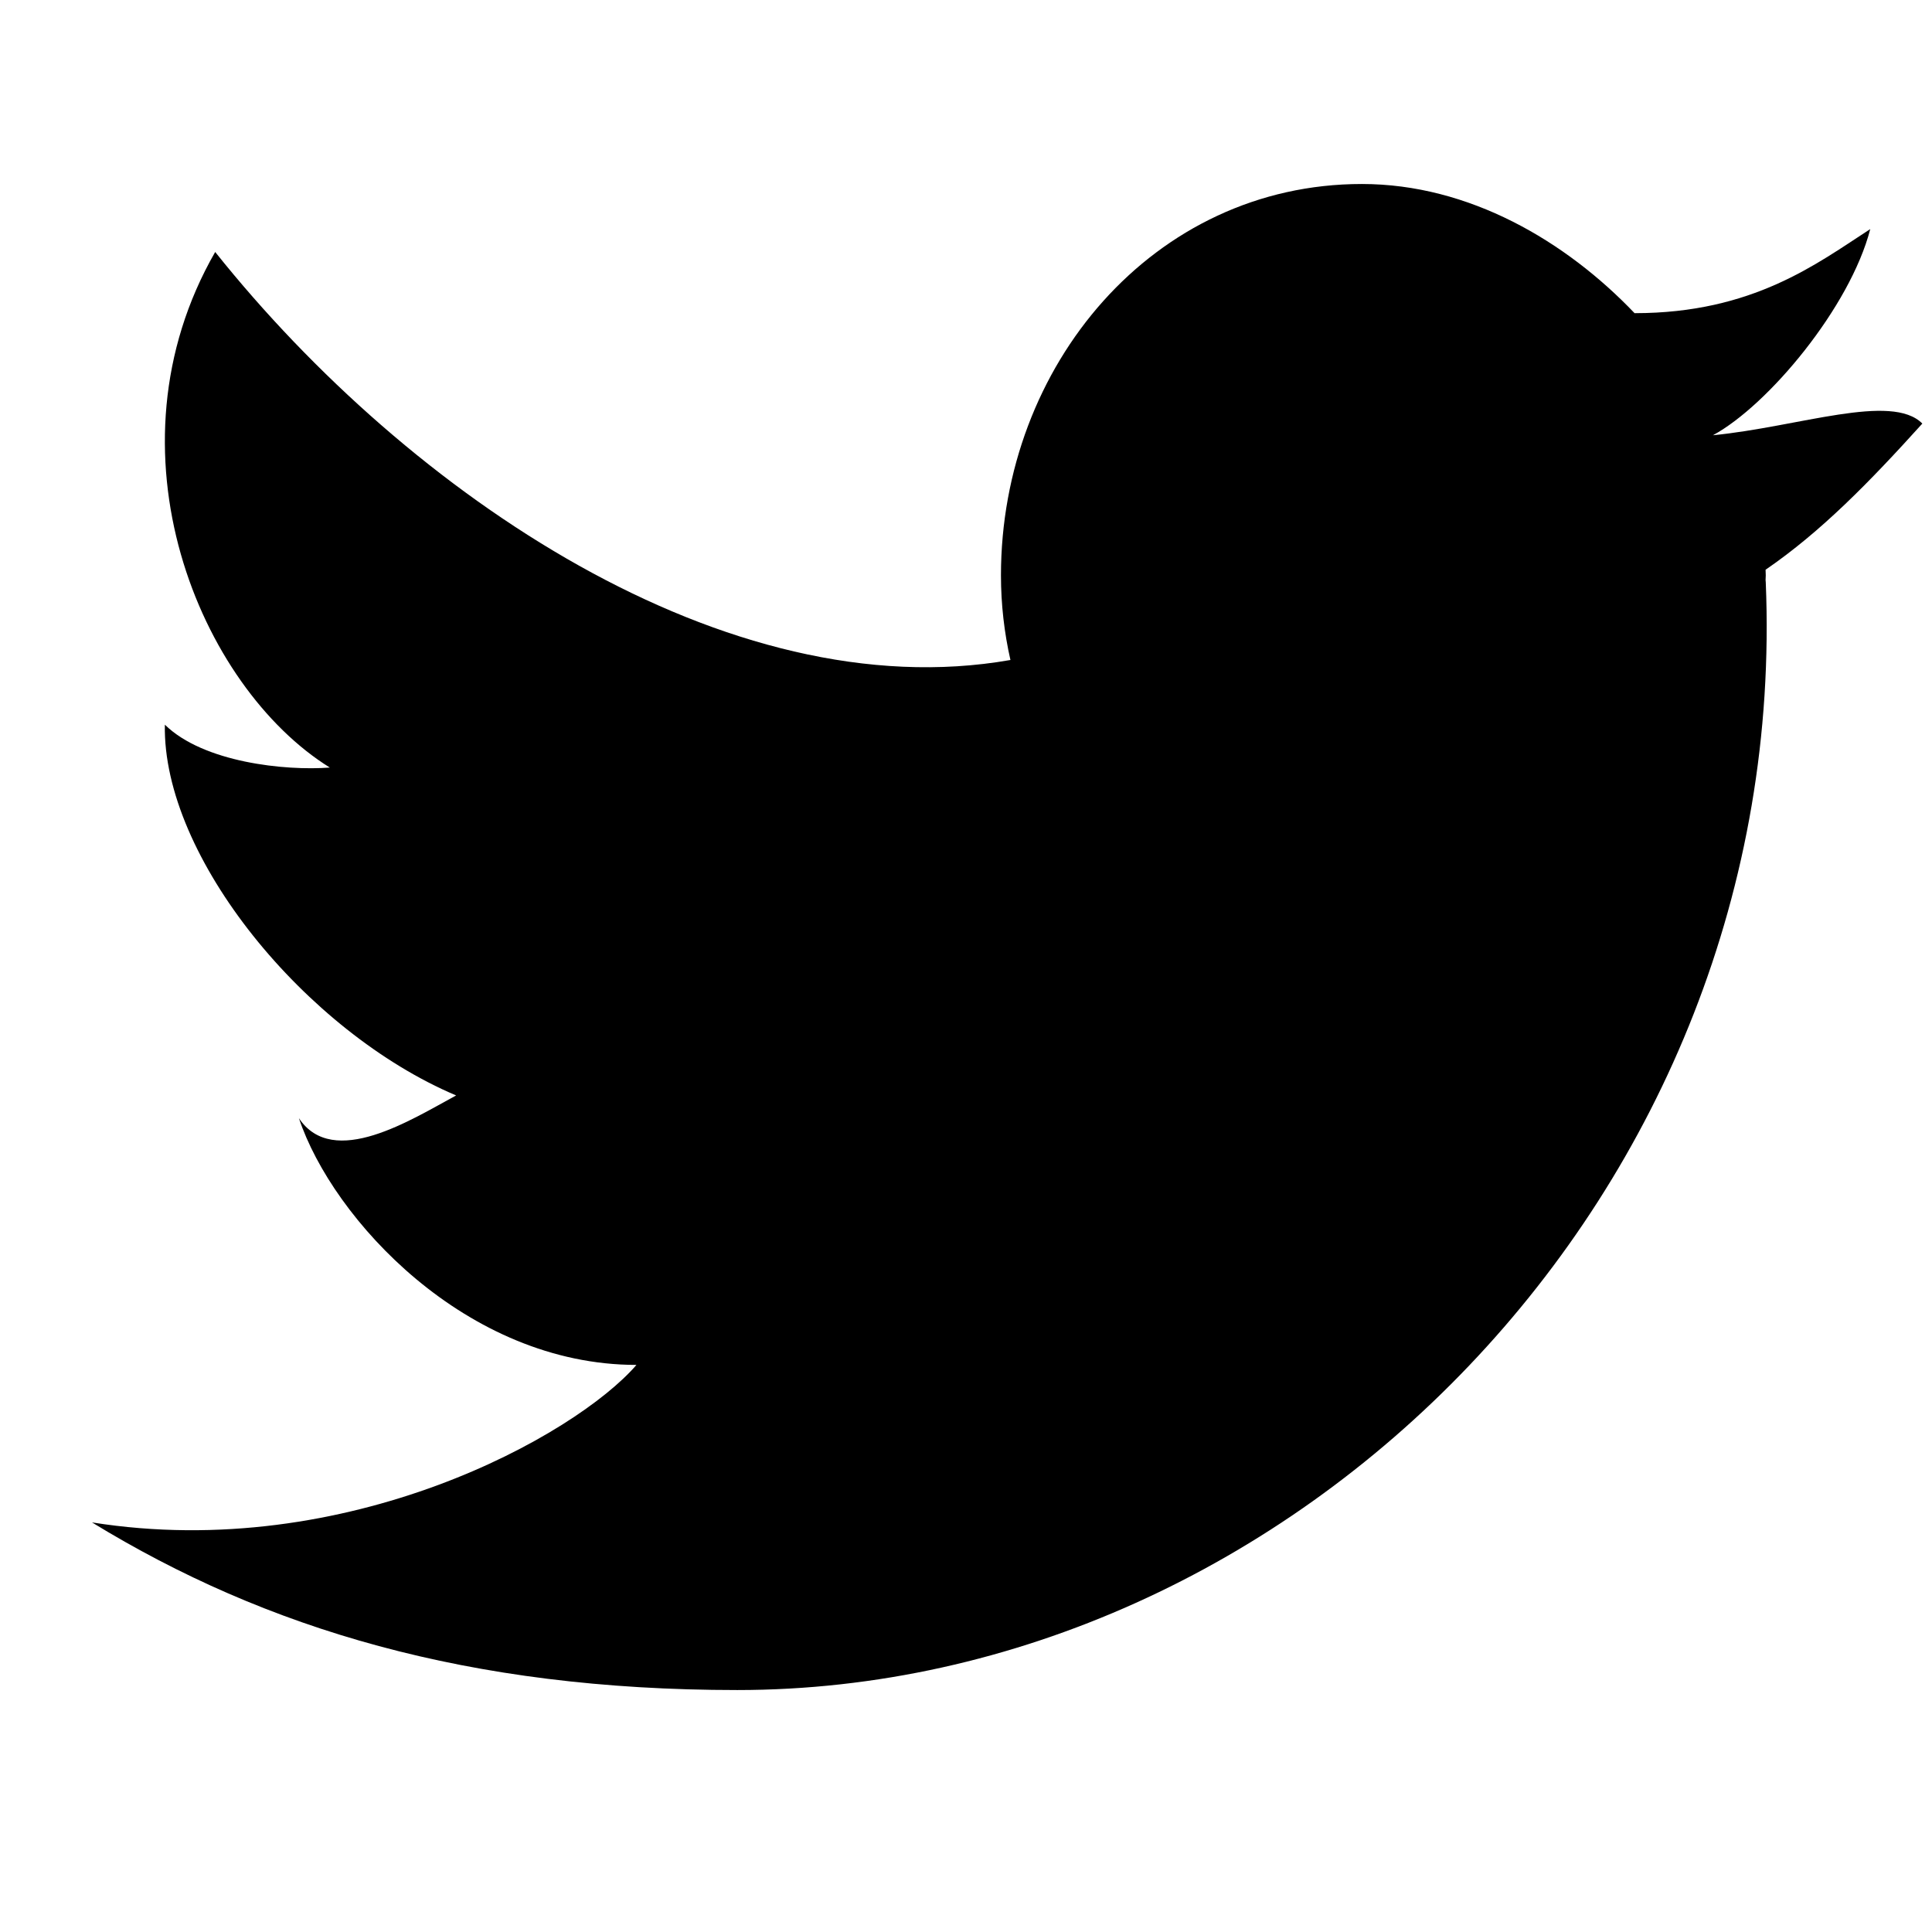
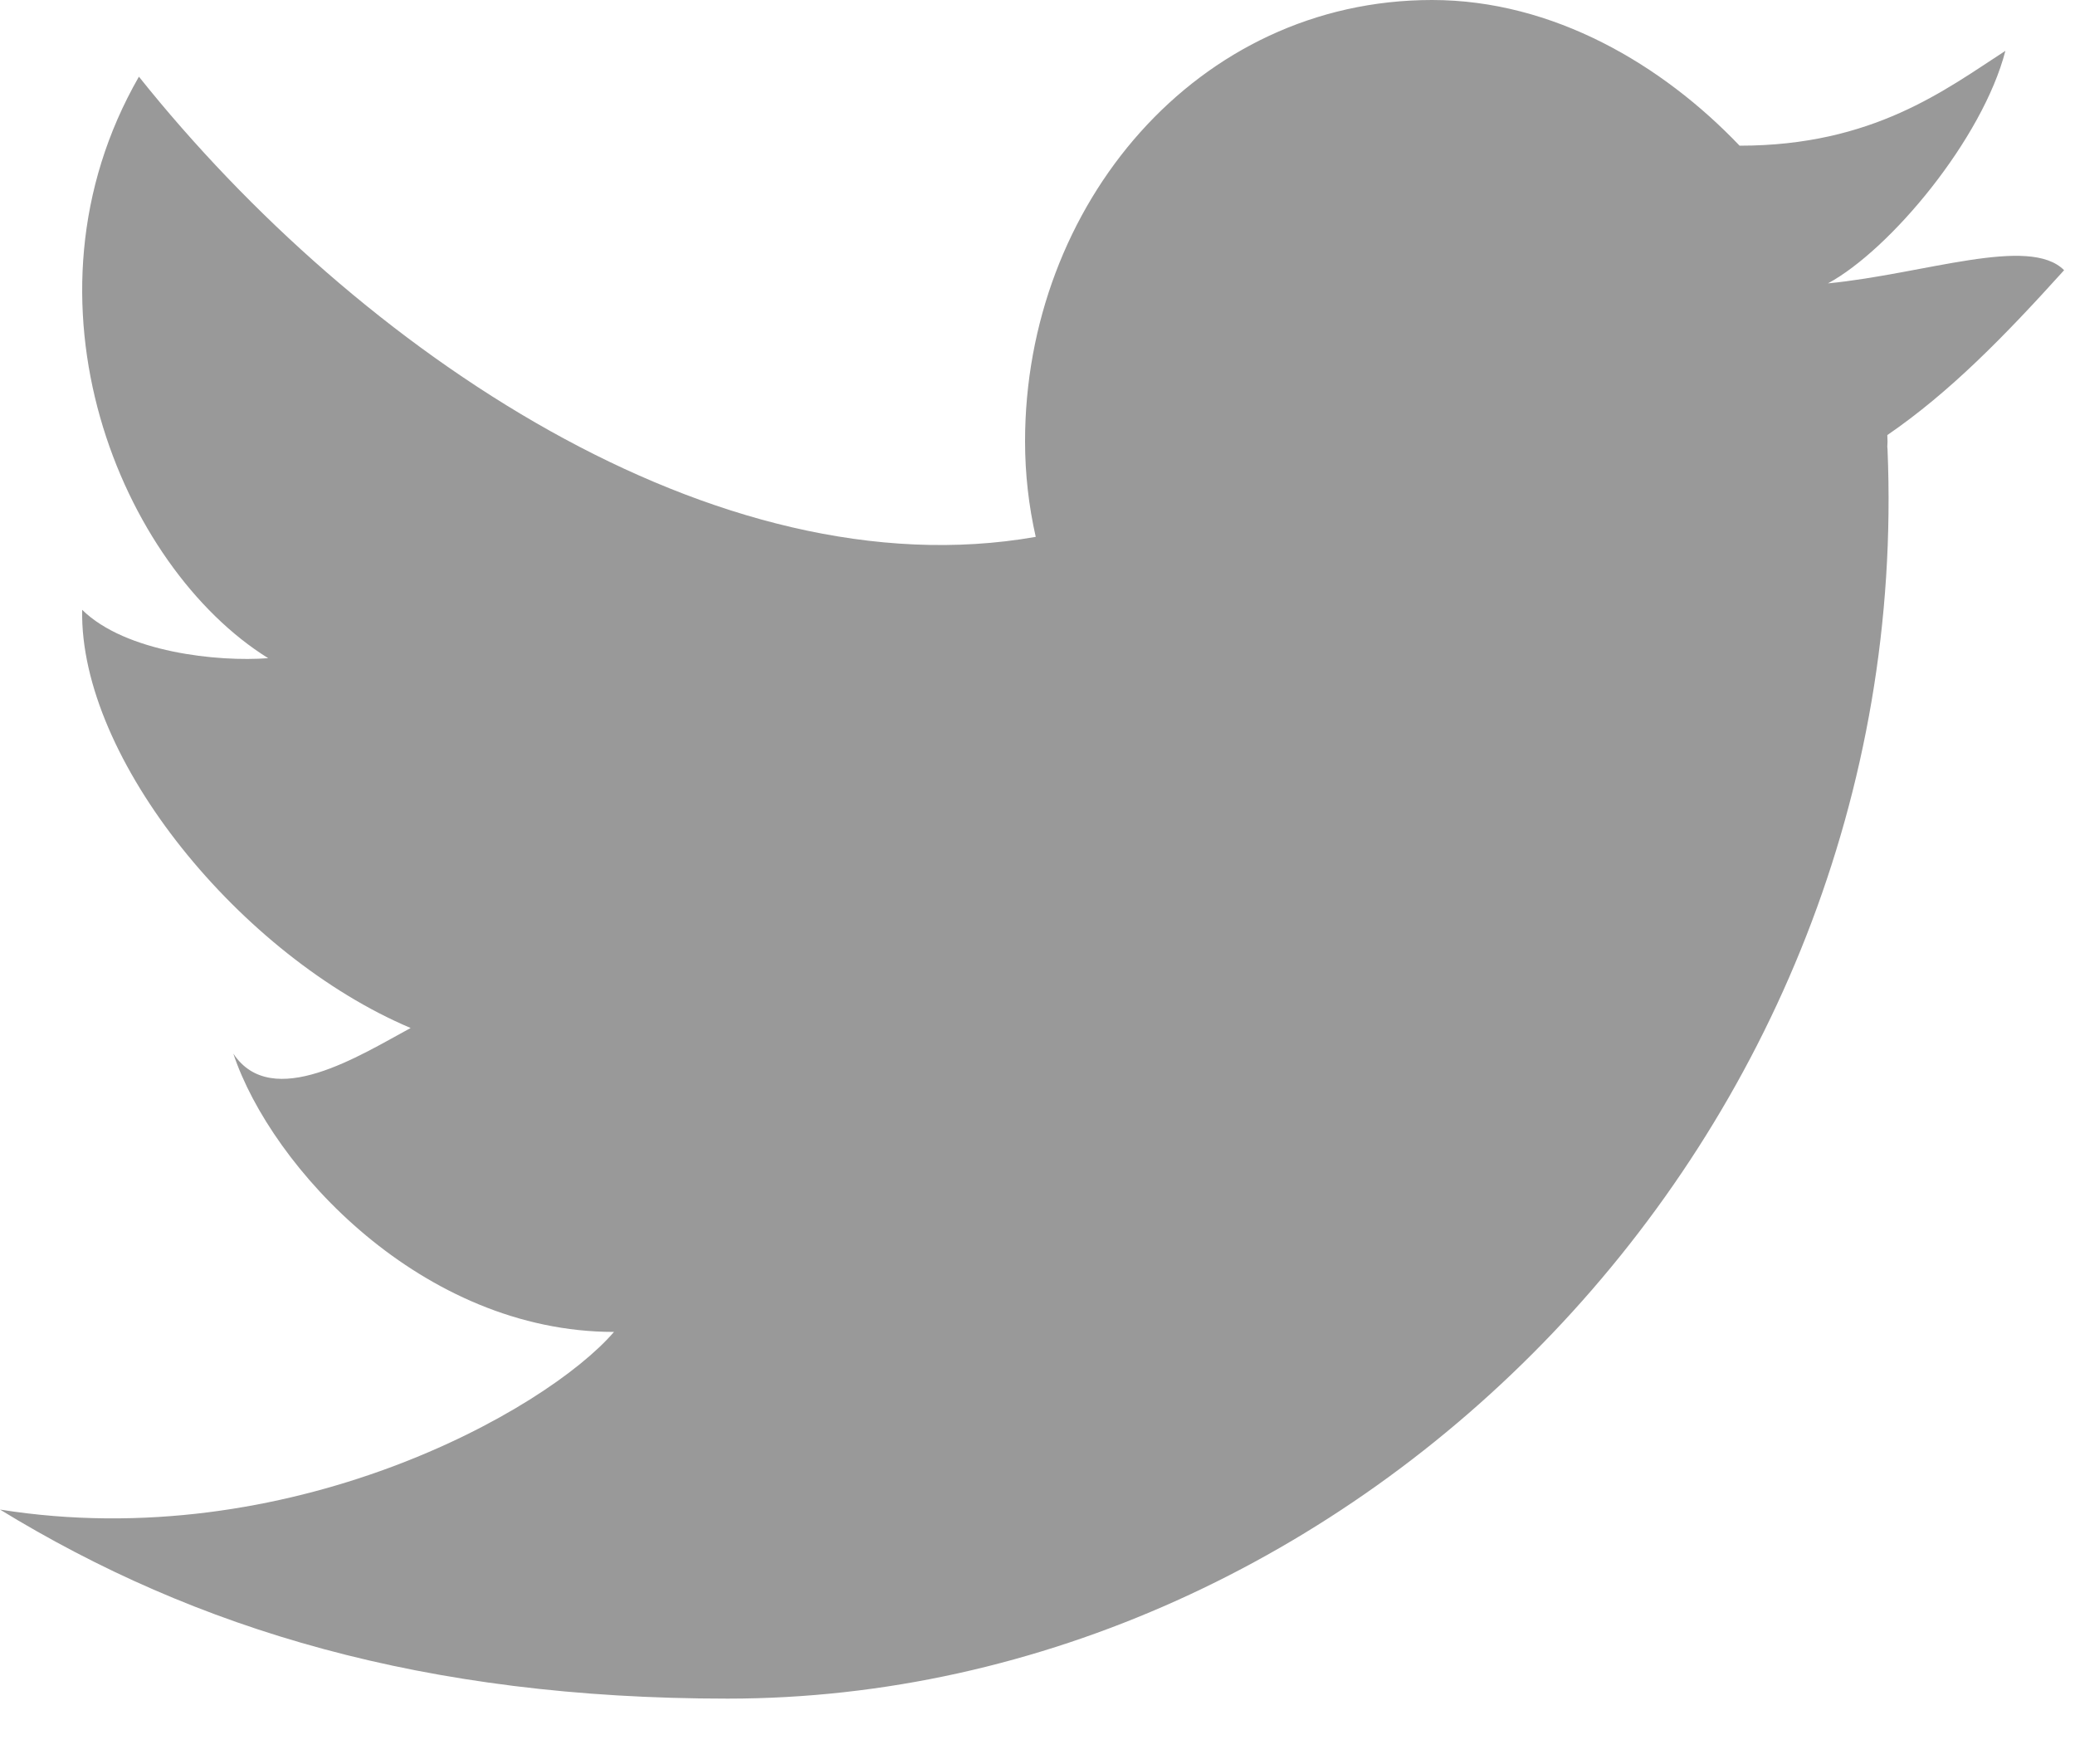
- <svg xmlns="http://www.w3.org/2000/svg" width="21" height="21" viewBox="0 0 21 21" fill="none">
-   <path fill-rule="evenodd" clip-rule="evenodd" d="M20.895 4.604C20.56 4.267 19.555 4.639 18.619 4.731C19.22 4.405 20.109 3.34 20.329 2.49C19.751 2.864 19.054 3.404 17.769 3.404C17.769 3.404 17.769 3.404 17.769 3.406C17.022 2.622 15.969 2 14.803 2C12.536 2 10.88 3.977 10.88 6.254C10.88 6.569 10.916 6.878 10.983 7.174H10.982C7.908 7.714 4.454 5.388 2.339 2.739C1.095 4.903 2.172 7.465 3.585 8.343C3.101 8.38 2.211 8.288 1.792 7.877C1.764 9.313 3.324 11.216 4.958 11.907C4.476 12.167 3.621 12.714 3.249 12.154C3.614 13.251 5.07 14.836 6.918 14.836C6.259 15.6 3.781 16.99 1 16.548C2.888 17.703 5.091 18.37 8.014 18.37C14.043 18.37 19.47 12.981 19.193 6.329C19.192 6.321 19.192 6.314 19.191 6.305C19.192 6.288 19.193 6.271 19.193 6.254C19.193 6.234 19.191 6.213 19.191 6.193C19.794 5.779 20.317 5.244 20.895 4.604Z" fill="black" />
+ <svg xmlns="http://www.w3.org/2000/svg" width="20" height="17" viewBox="0 0 20 17" fill="none">
+   <path fill-rule="evenodd" clip-rule="evenodd" d="M19.895 2.604C19.56 2.267 18.555 2.639 17.619 2.731C18.22 2.405 19.109 1.34 19.329 0.49C18.751 0.864 18.054 1.404 16.769 1.404C16.769 1.404 16.769 1.404 16.769 1.406C16.022 0.622 14.969 0 13.803 0C11.536 0 9.88 1.977 9.88 4.254C9.88 4.569 9.916 4.878 9.983 5.174H9.982C6.908 5.714 3.454 3.388 1.339 0.739C0.095 2.903 1.172 5.465 2.585 6.343C2.101 6.38 1.211 6.288 0.792 5.877C0.764 7.313 2.324 9.216 3.958 9.907C3.476 10.167 2.621 10.714 2.249 10.154C2.614 11.251 4.07 12.836 5.918 12.836C5.259 13.6 2.781 14.99 0 14.548C1.888 15.703 4.091 16.37 7.014 16.37C13.043 16.37 18.47 10.981 18.193 4.329C18.192 4.321 18.192 4.314 18.191 4.305C18.192 4.288 18.193 4.271 18.193 4.254C18.193 4.234 18.191 4.213 18.191 4.193C18.794 3.779 19.317 3.244 19.895 2.604Z" fill="#999999" />
</svg>
